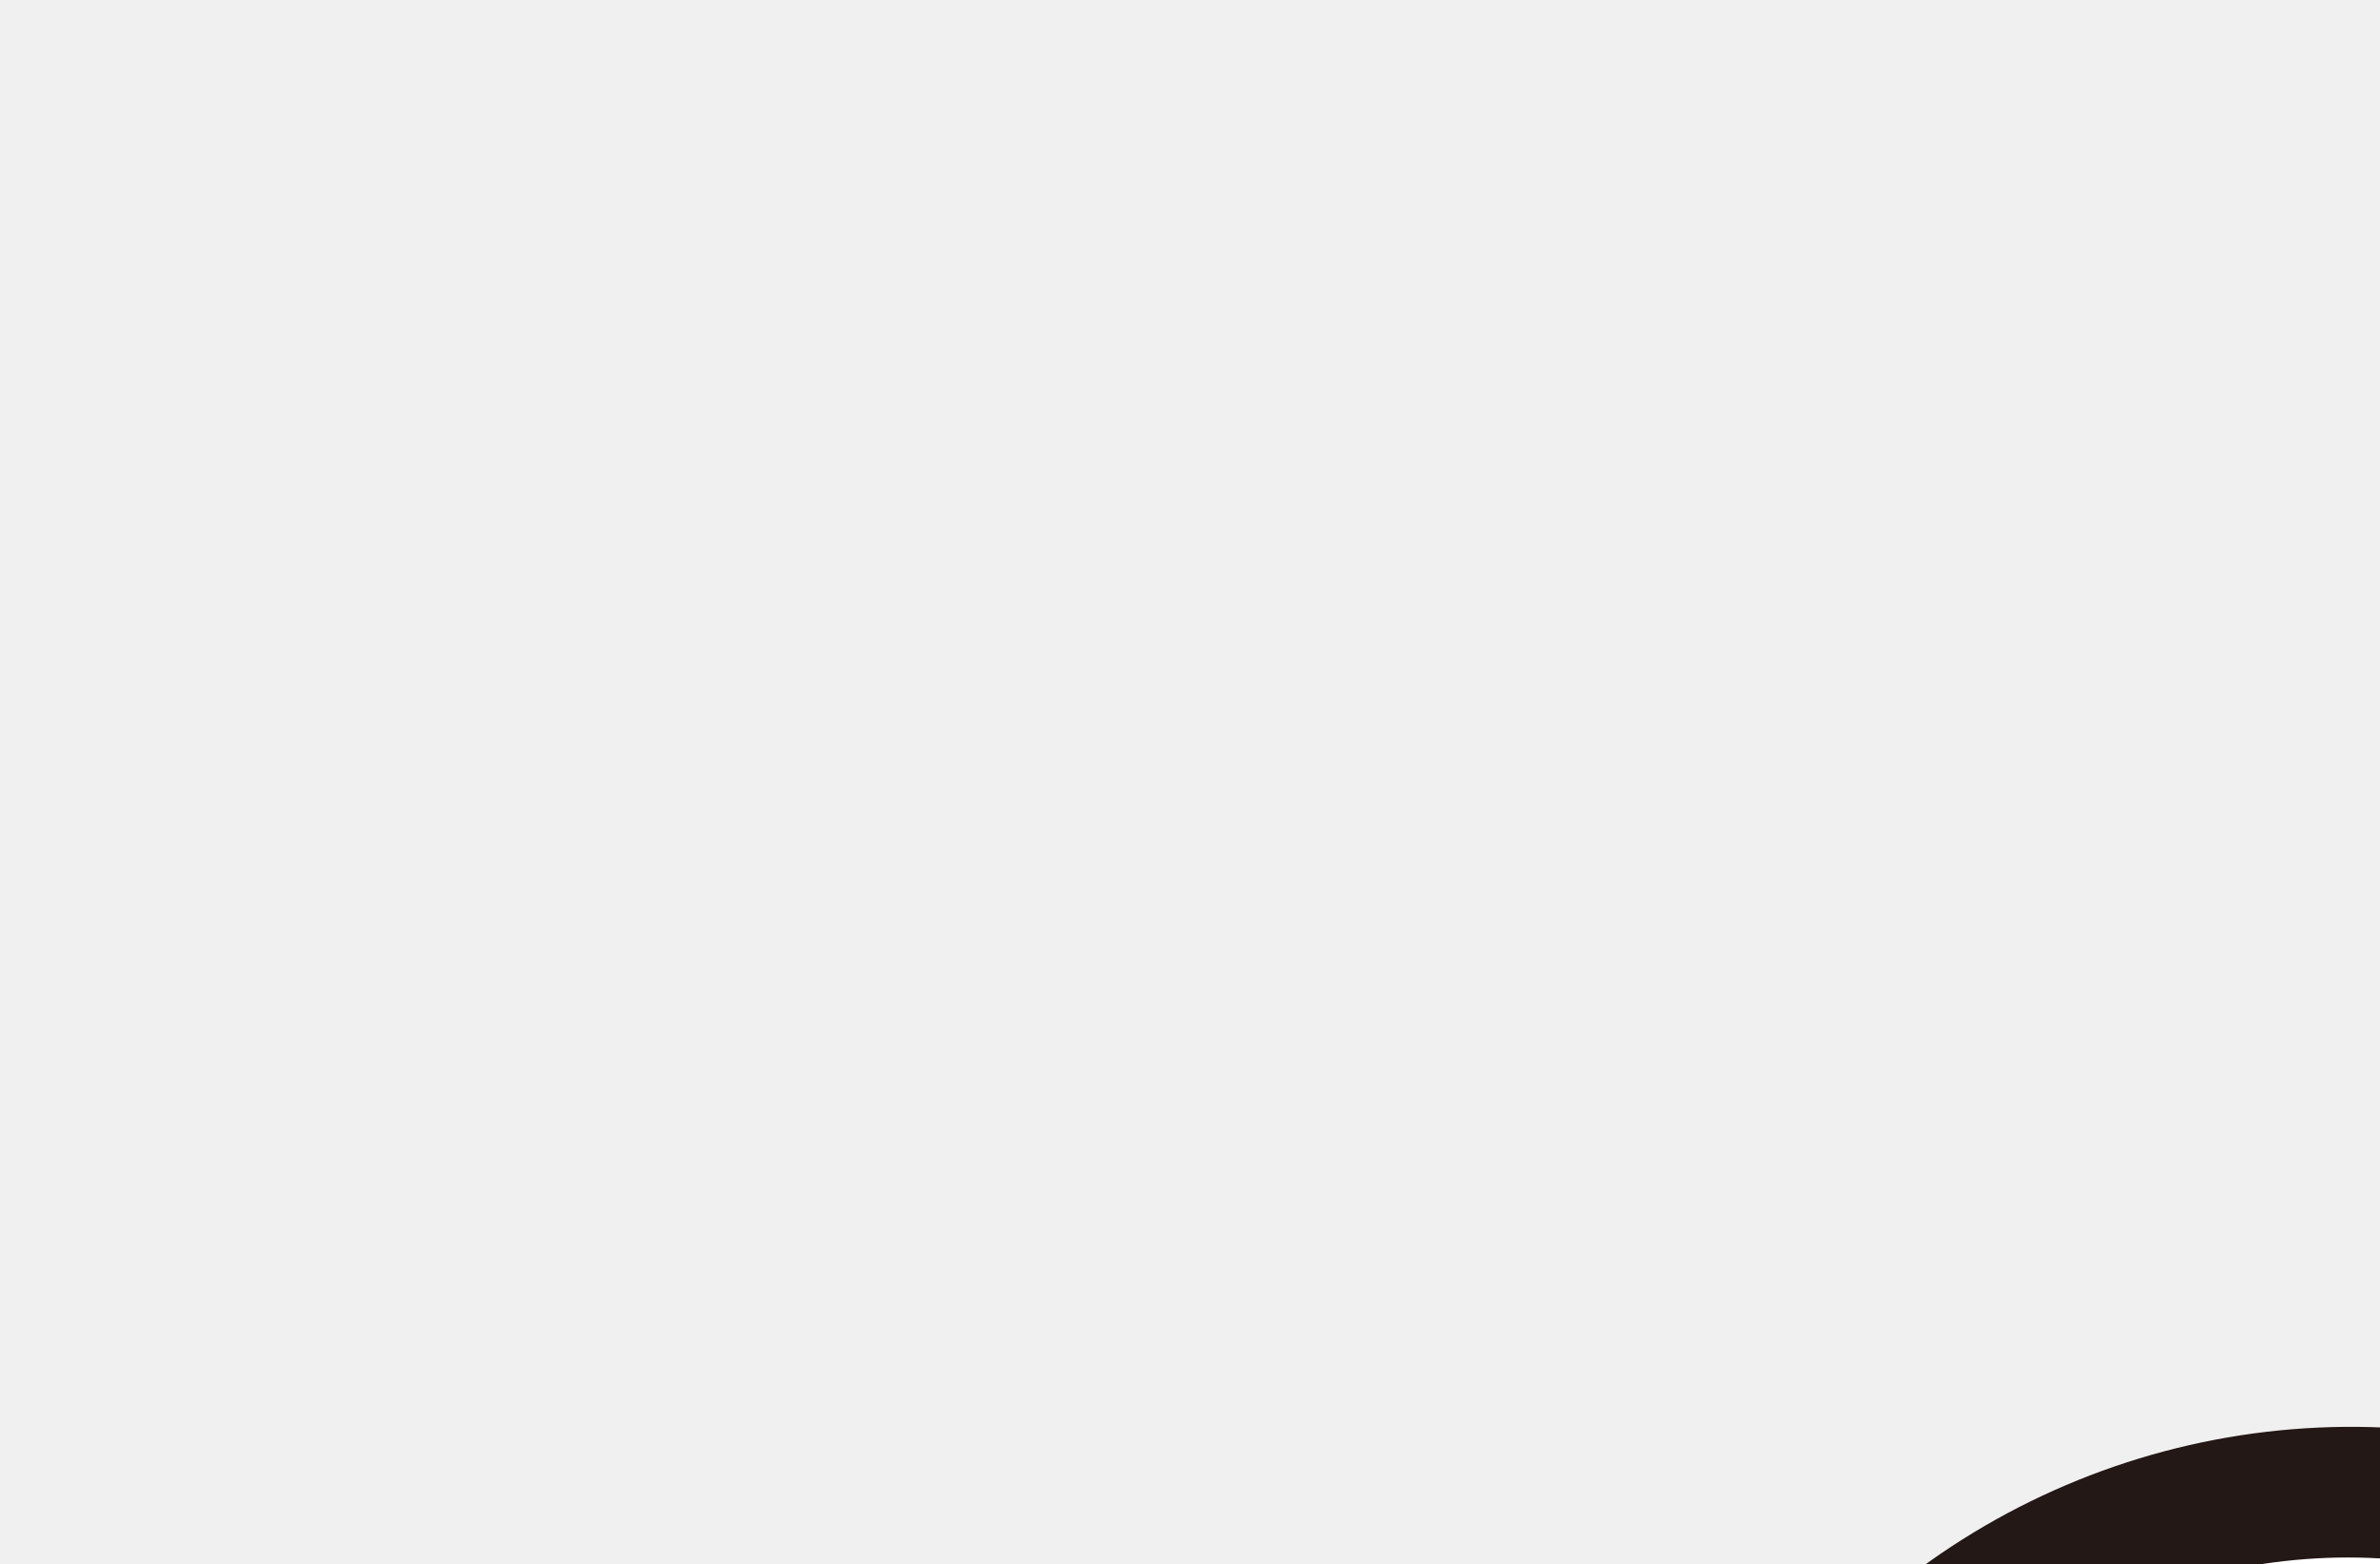
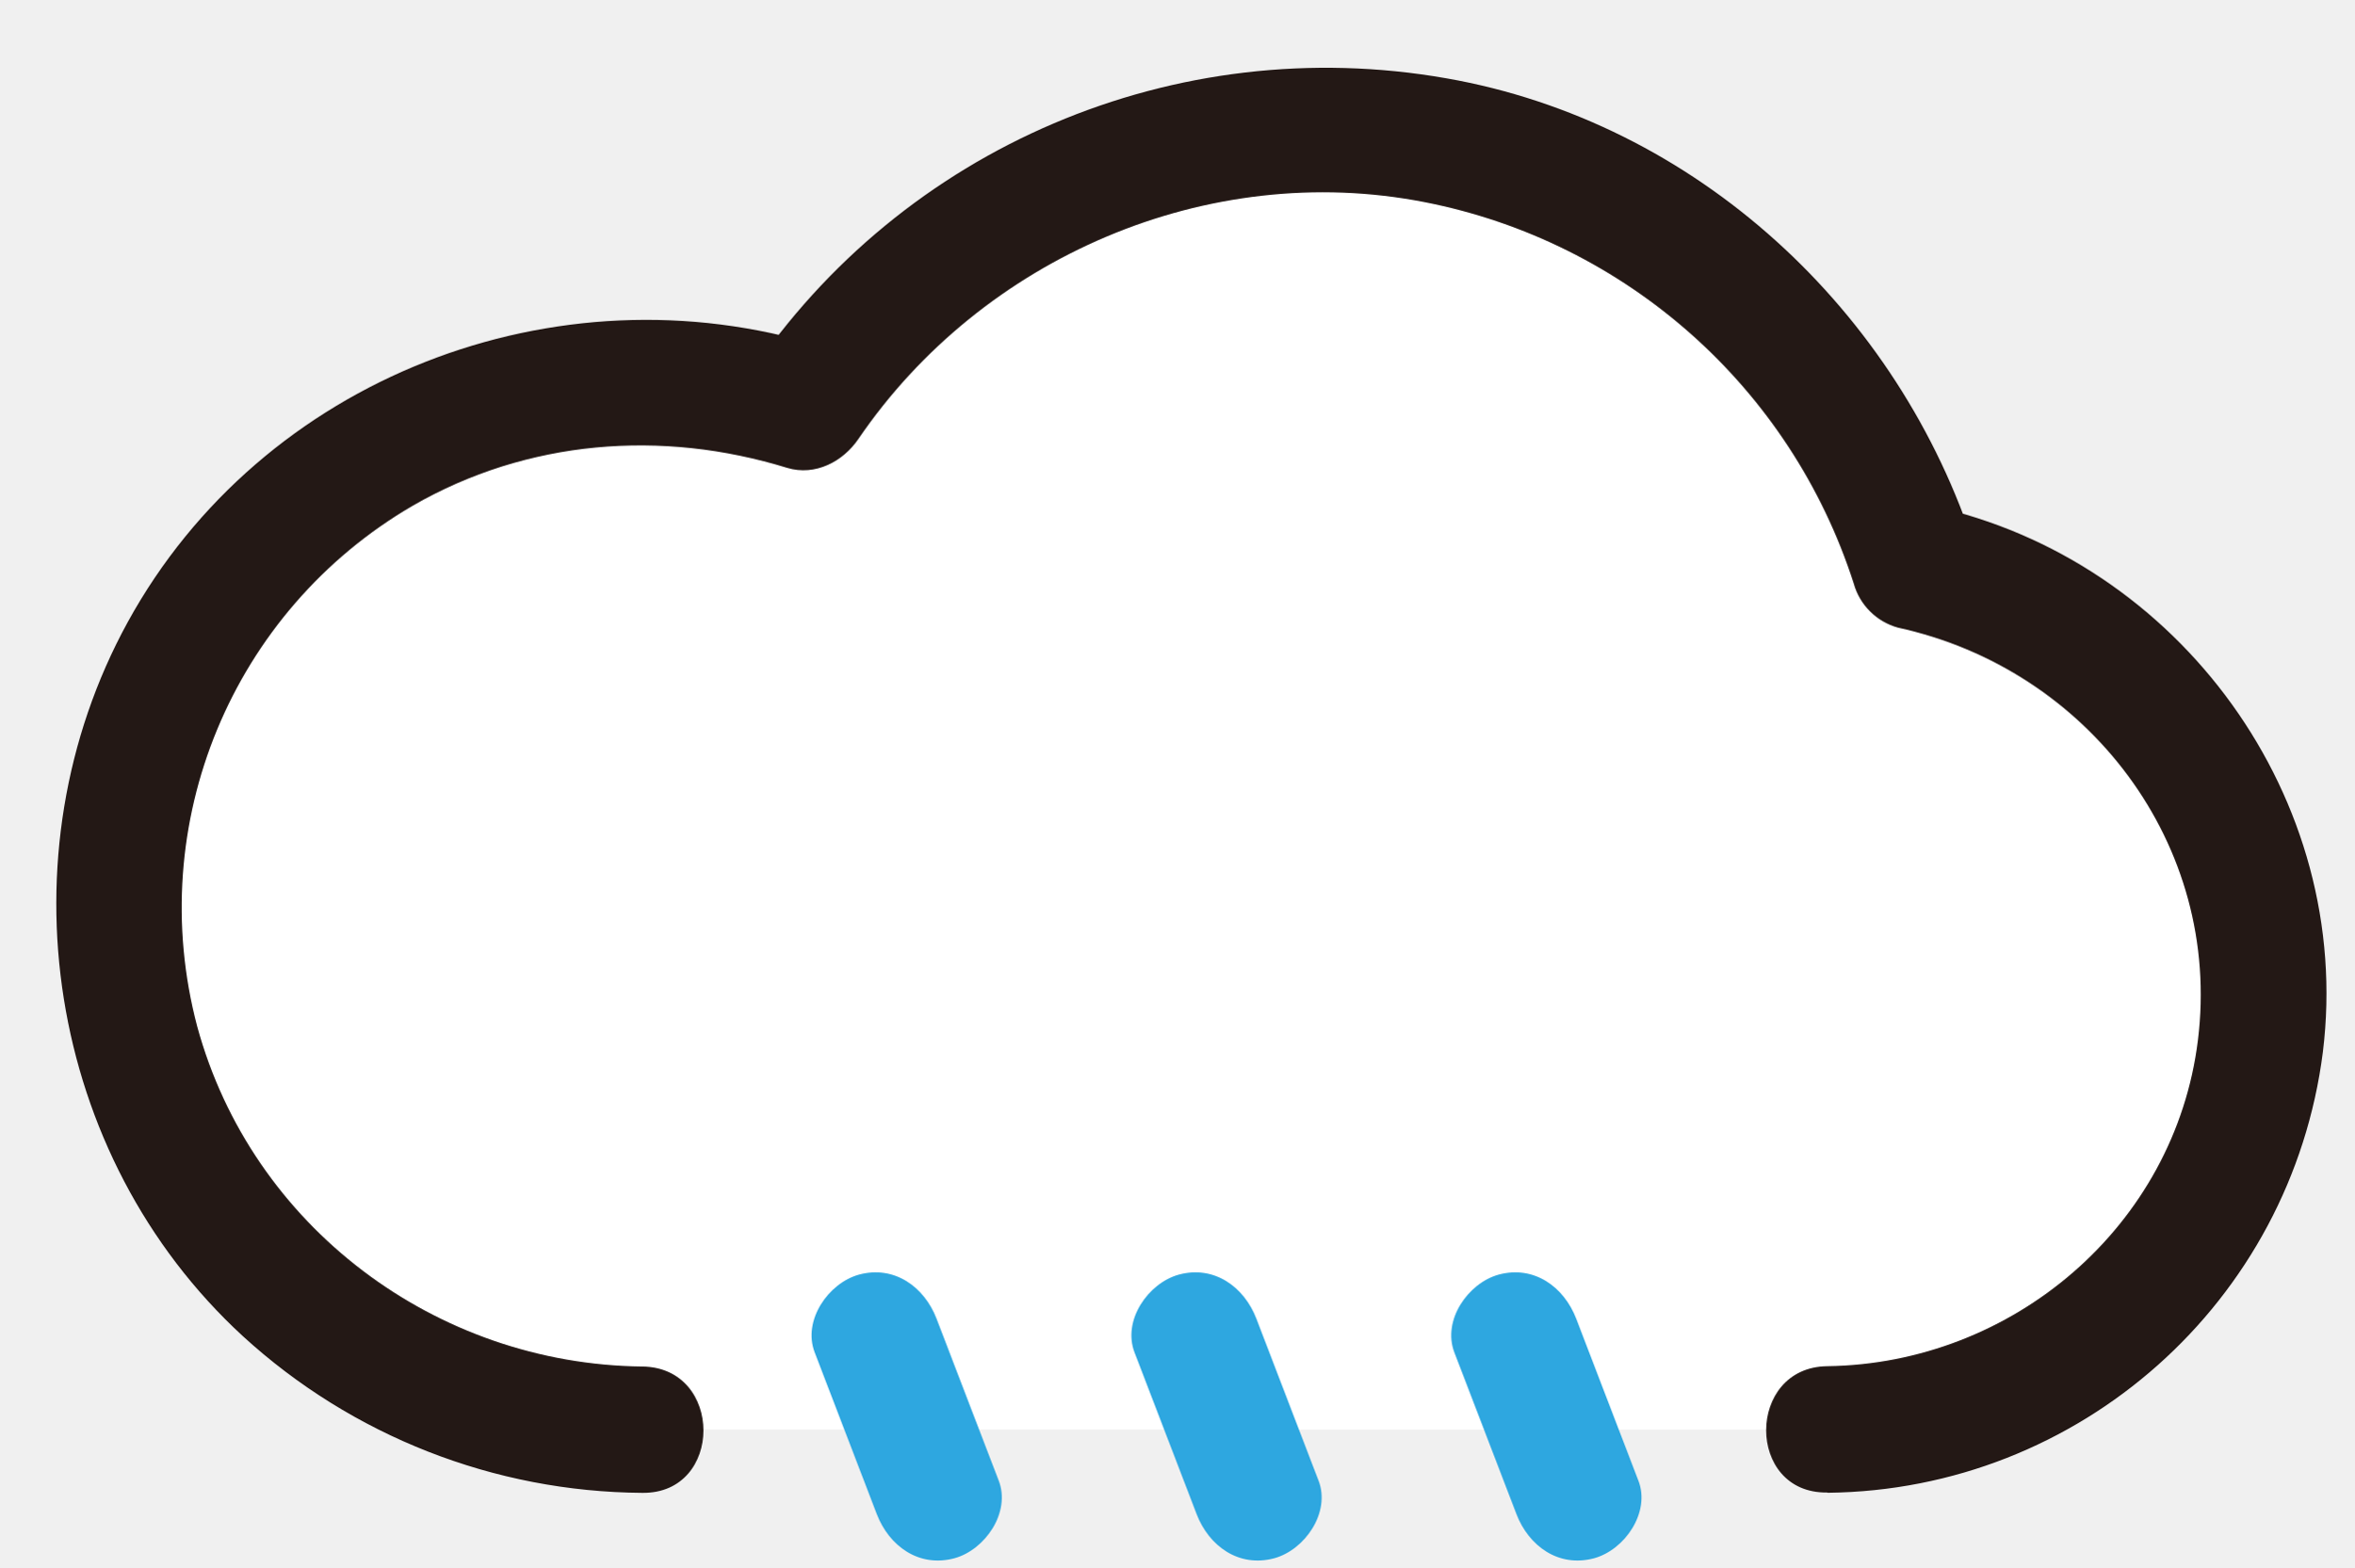
- <svg xmlns="http://www.w3.org/2000/svg">
+ <svg xmlns="http://www.w3.org/2000/svg" viewBox="108.67 153.404 279.39 186.176">
  <defs>
    <style>.cls-1{fill:#fff;}.cls-2{fill:#231815;}.cls-3{fill:#2ea7e0;}</style>
  </defs>
  <g data-name="图层 1" id="图层_1">
    <path class="cls-1" d="M325.57,323.16A51.75,51.75,0,0,0,335.91,220.7a73.71,73.71,0,0,0-131.81-19,62.24,62.24,0,1,0-19.18,121.44" />
    <path class="cls-2" d="M325.57,330.66a59.9,59.9,0,0,0,58.79-52.34c3.7-30-17-58.47-46.46-64.86l5.24,5.24c-9.07-28.39-33.17-50.81-62.81-56a82.4,82.4,0,0,0-82.71,35.25l8.47-3.45c-31.4-9.69-66.35,3.77-82.26,32.77-15.16,27.65-9.62,63.37,13.66,84.79a70.91,70.91,0,0,0,47.42,18.61c9.66.11,9.66-14.89,0-15-24.5-.27-46.36-16.6-52.84-40.4a55.22,55.22,0,0,1,25.59-61.82c13.58-7.83,29.54-9.09,44.43-4.49,3.34,1,6.63-.74,8.47-3.45C225.22,184,252,172.37,277.73,177.4a67.05,67.05,0,0,1,50.95,45.29,7.54,7.54,0,0,0,5.24,5.24c22.53,4.89,38.5,25.75,35.61,49-2.74,22.09-22,38.41-44,38.7-9.64.13-9.67,15.13,0,15Z" />
    <line class="cls-3" x1="219.97" x2="212.6" y1="331.2" y2="312" />
    <path class="cls-3" d="M227.2,329.21,219.83,310c-1.45-3.78-5-6.39-9.23-5.24-3.61,1-6.7,5.42-5.24,9.23l7.37,19.2c1.45,3.78,5,6.39,9.23,5.24,3.61-1,6.7-5.42,5.24-9.23Z" />
    <line class="cls-3" x1="257.93" x2="250.56" y1="331.2" y2="312" />
    <path class="cls-3" d="M265.16,329.21,257.79,310c-1.45-3.78-5-6.39-9.23-5.24-3.61,1-6.7,5.42-5.24,9.23l7.37,19.2c1.45,3.78,5,6.39,9.23,5.24,3.61-1,6.7-5.42,5.24-9.23Z" />
    <line class="cls-3" x1="295.89" x2="288.52" y1="331.2" y2="312" />
    <path class="cls-3" d="M303.12,329.21,295.75,310c-1.45-3.78-5-6.39-9.23-5.24-3.61,1-6.7,5.42-5.24,9.23l7.37,19.2c1.45,3.78,5,6.39,9.23,5.24,3.61-1,6.7-5.42,5.24-9.23Z" />
  </g>
</svg>
